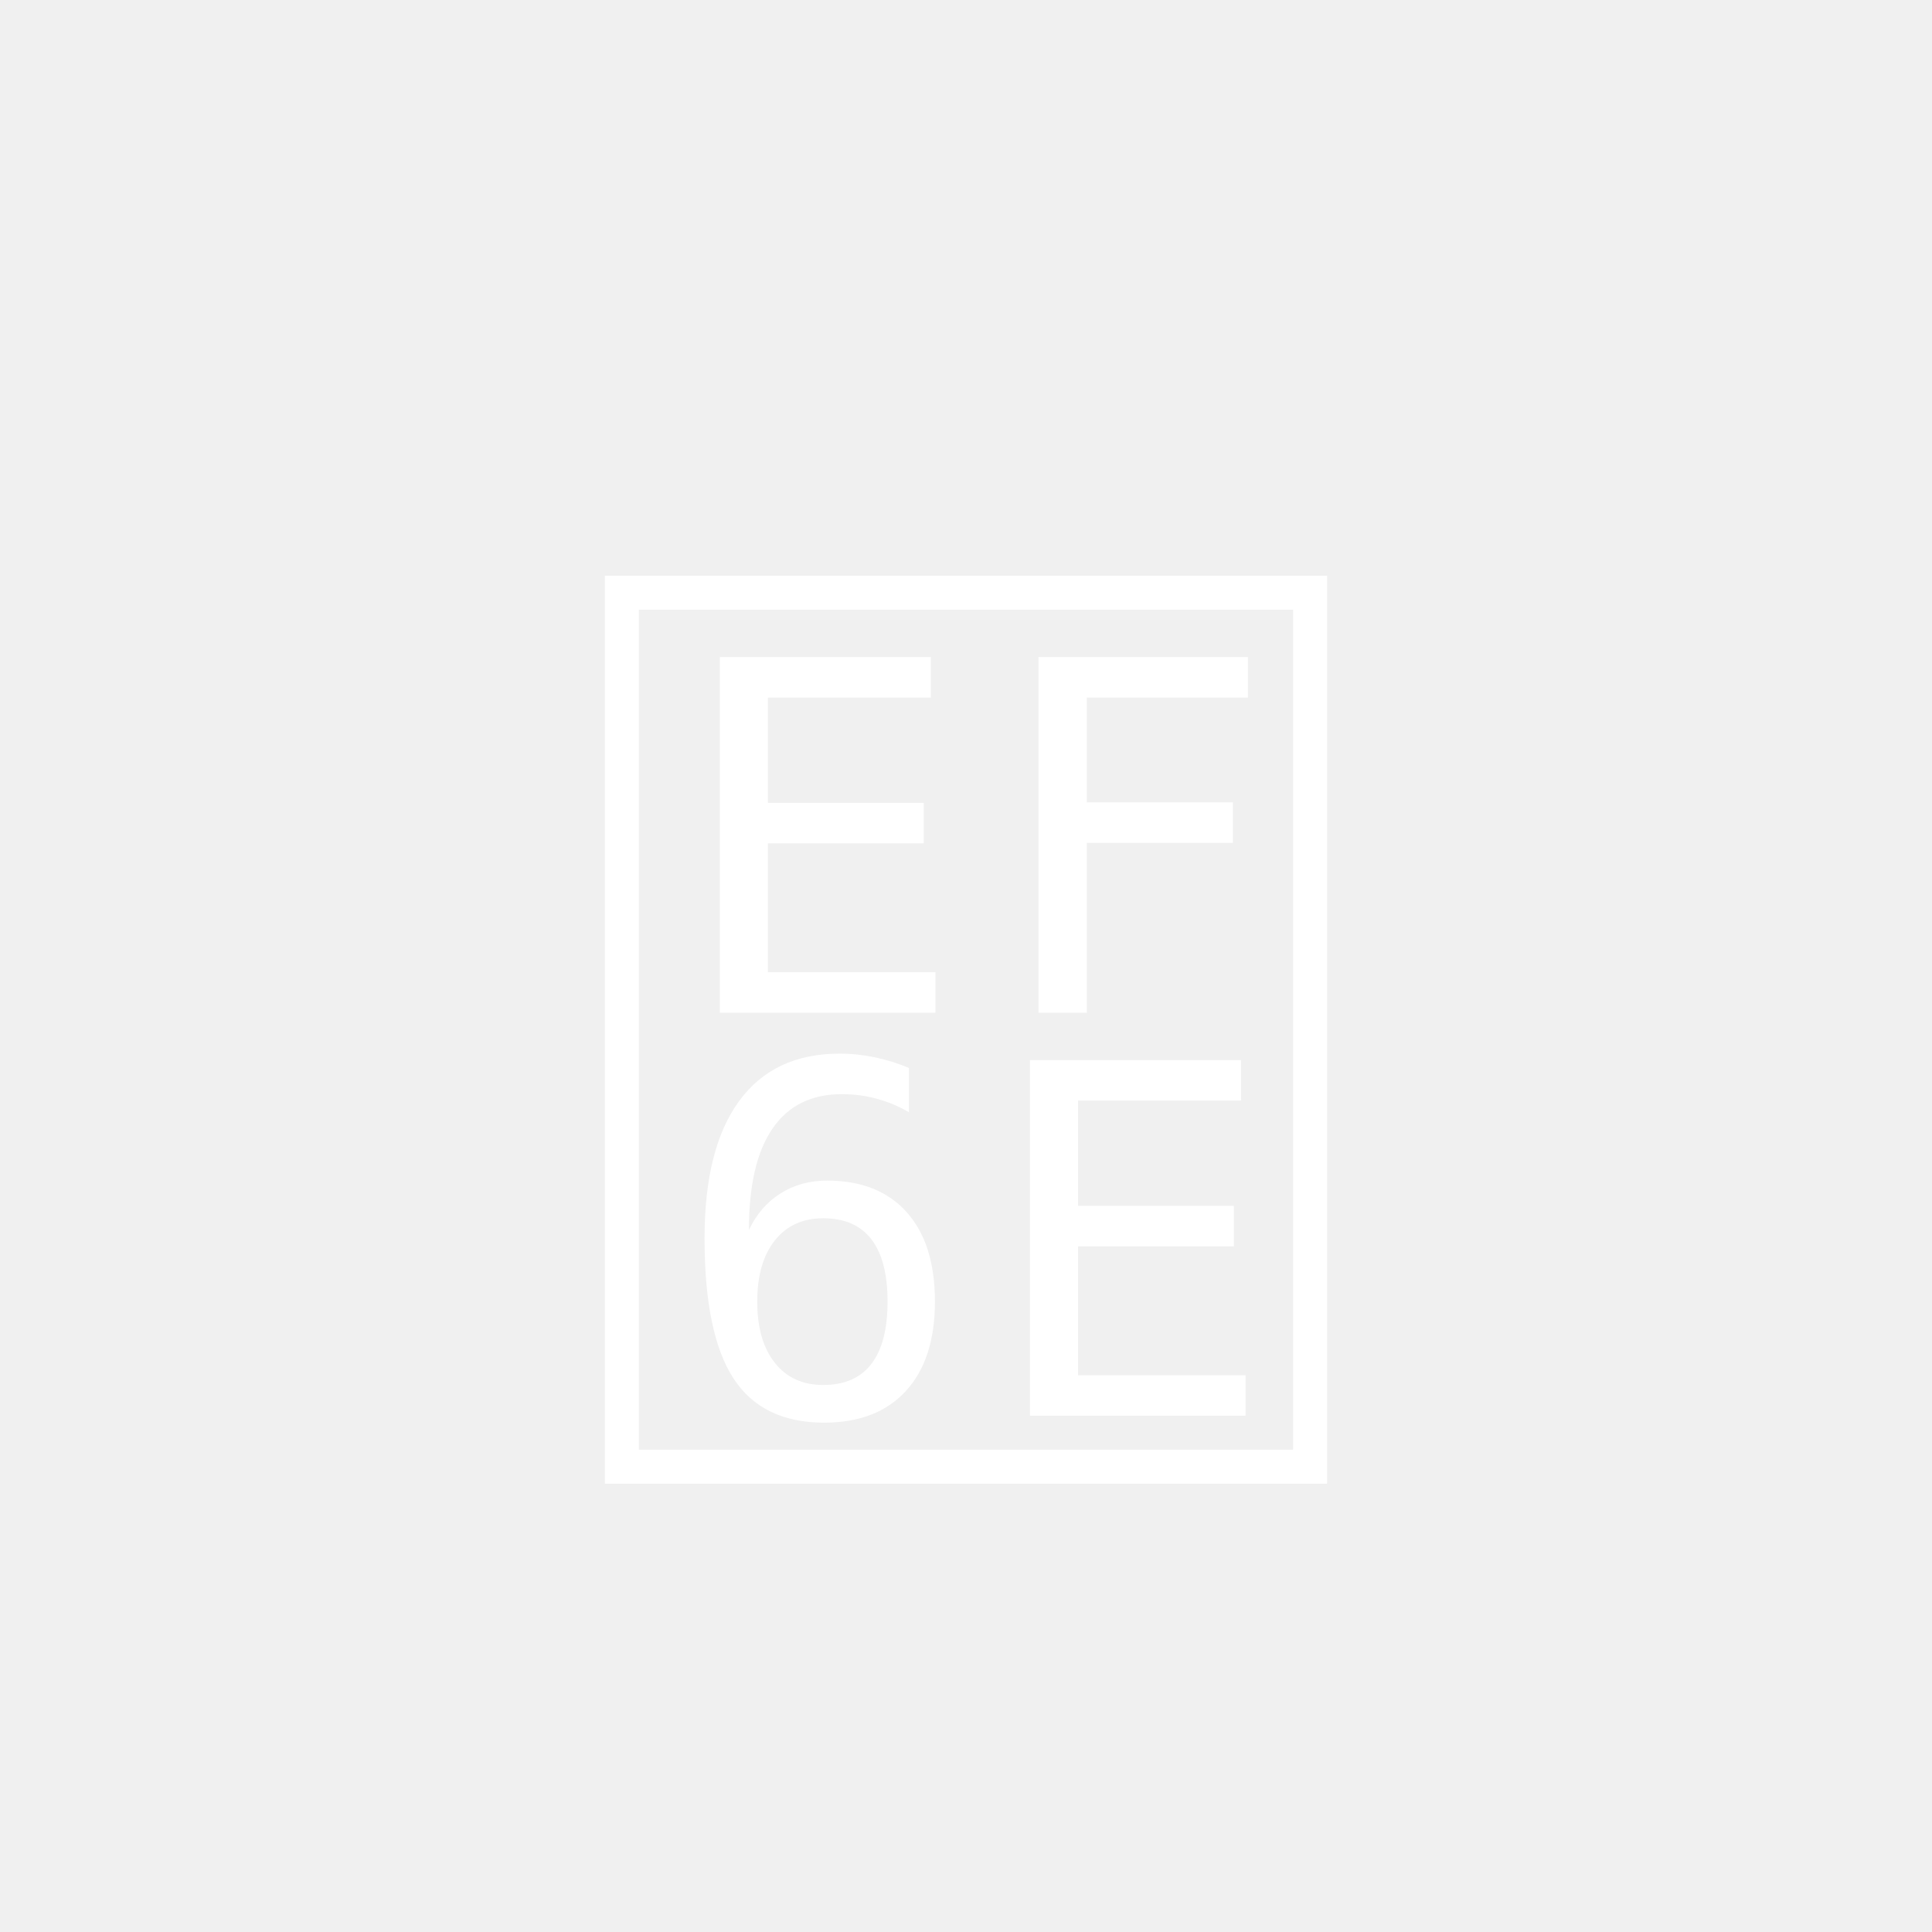
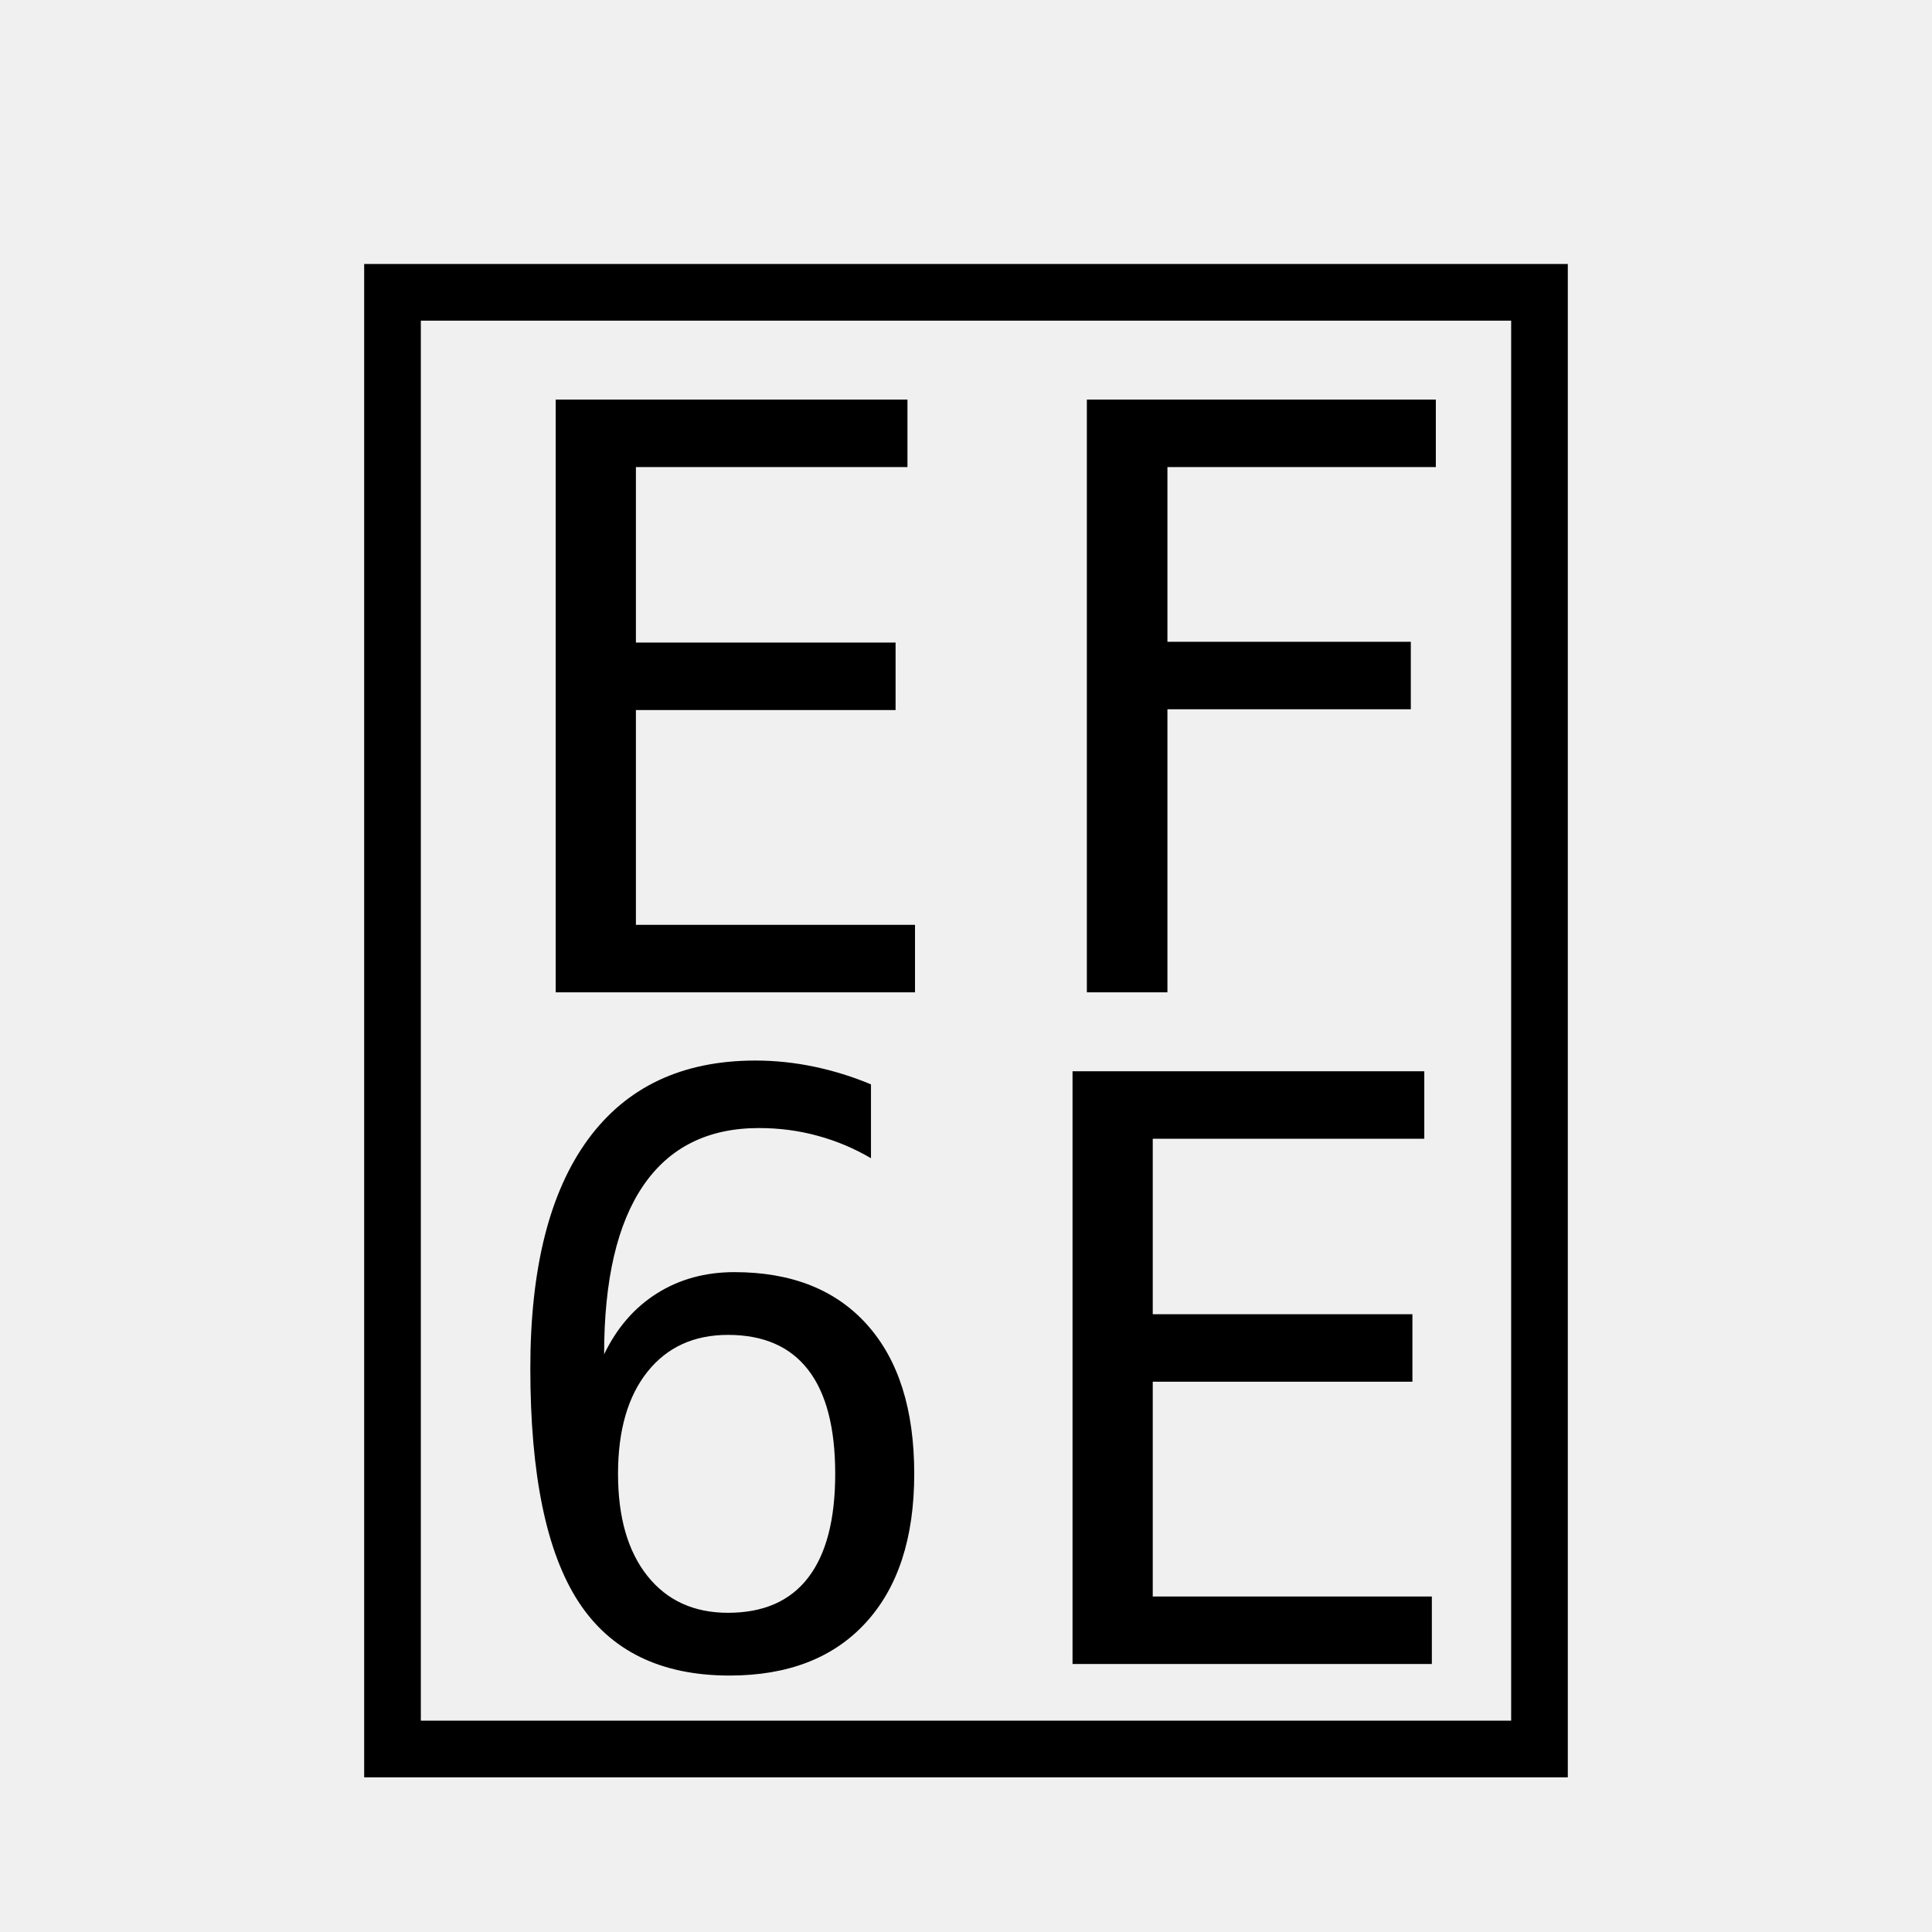
<svg xmlns="http://www.w3.org/2000/svg" viewBox="0 0 432 432">
-   <text x="50%" y="54%" text-anchor="middle" dominant-baseline="middle" font-family="Material Icons" font-size="240" fill="#FFFFFF"></text>
+   <text x="50%" y="54%" text-anchor="middle" dominant-baseline="middle" font-family="Material Icons" font-size="400" fill="#000000"></text>
</svg>
